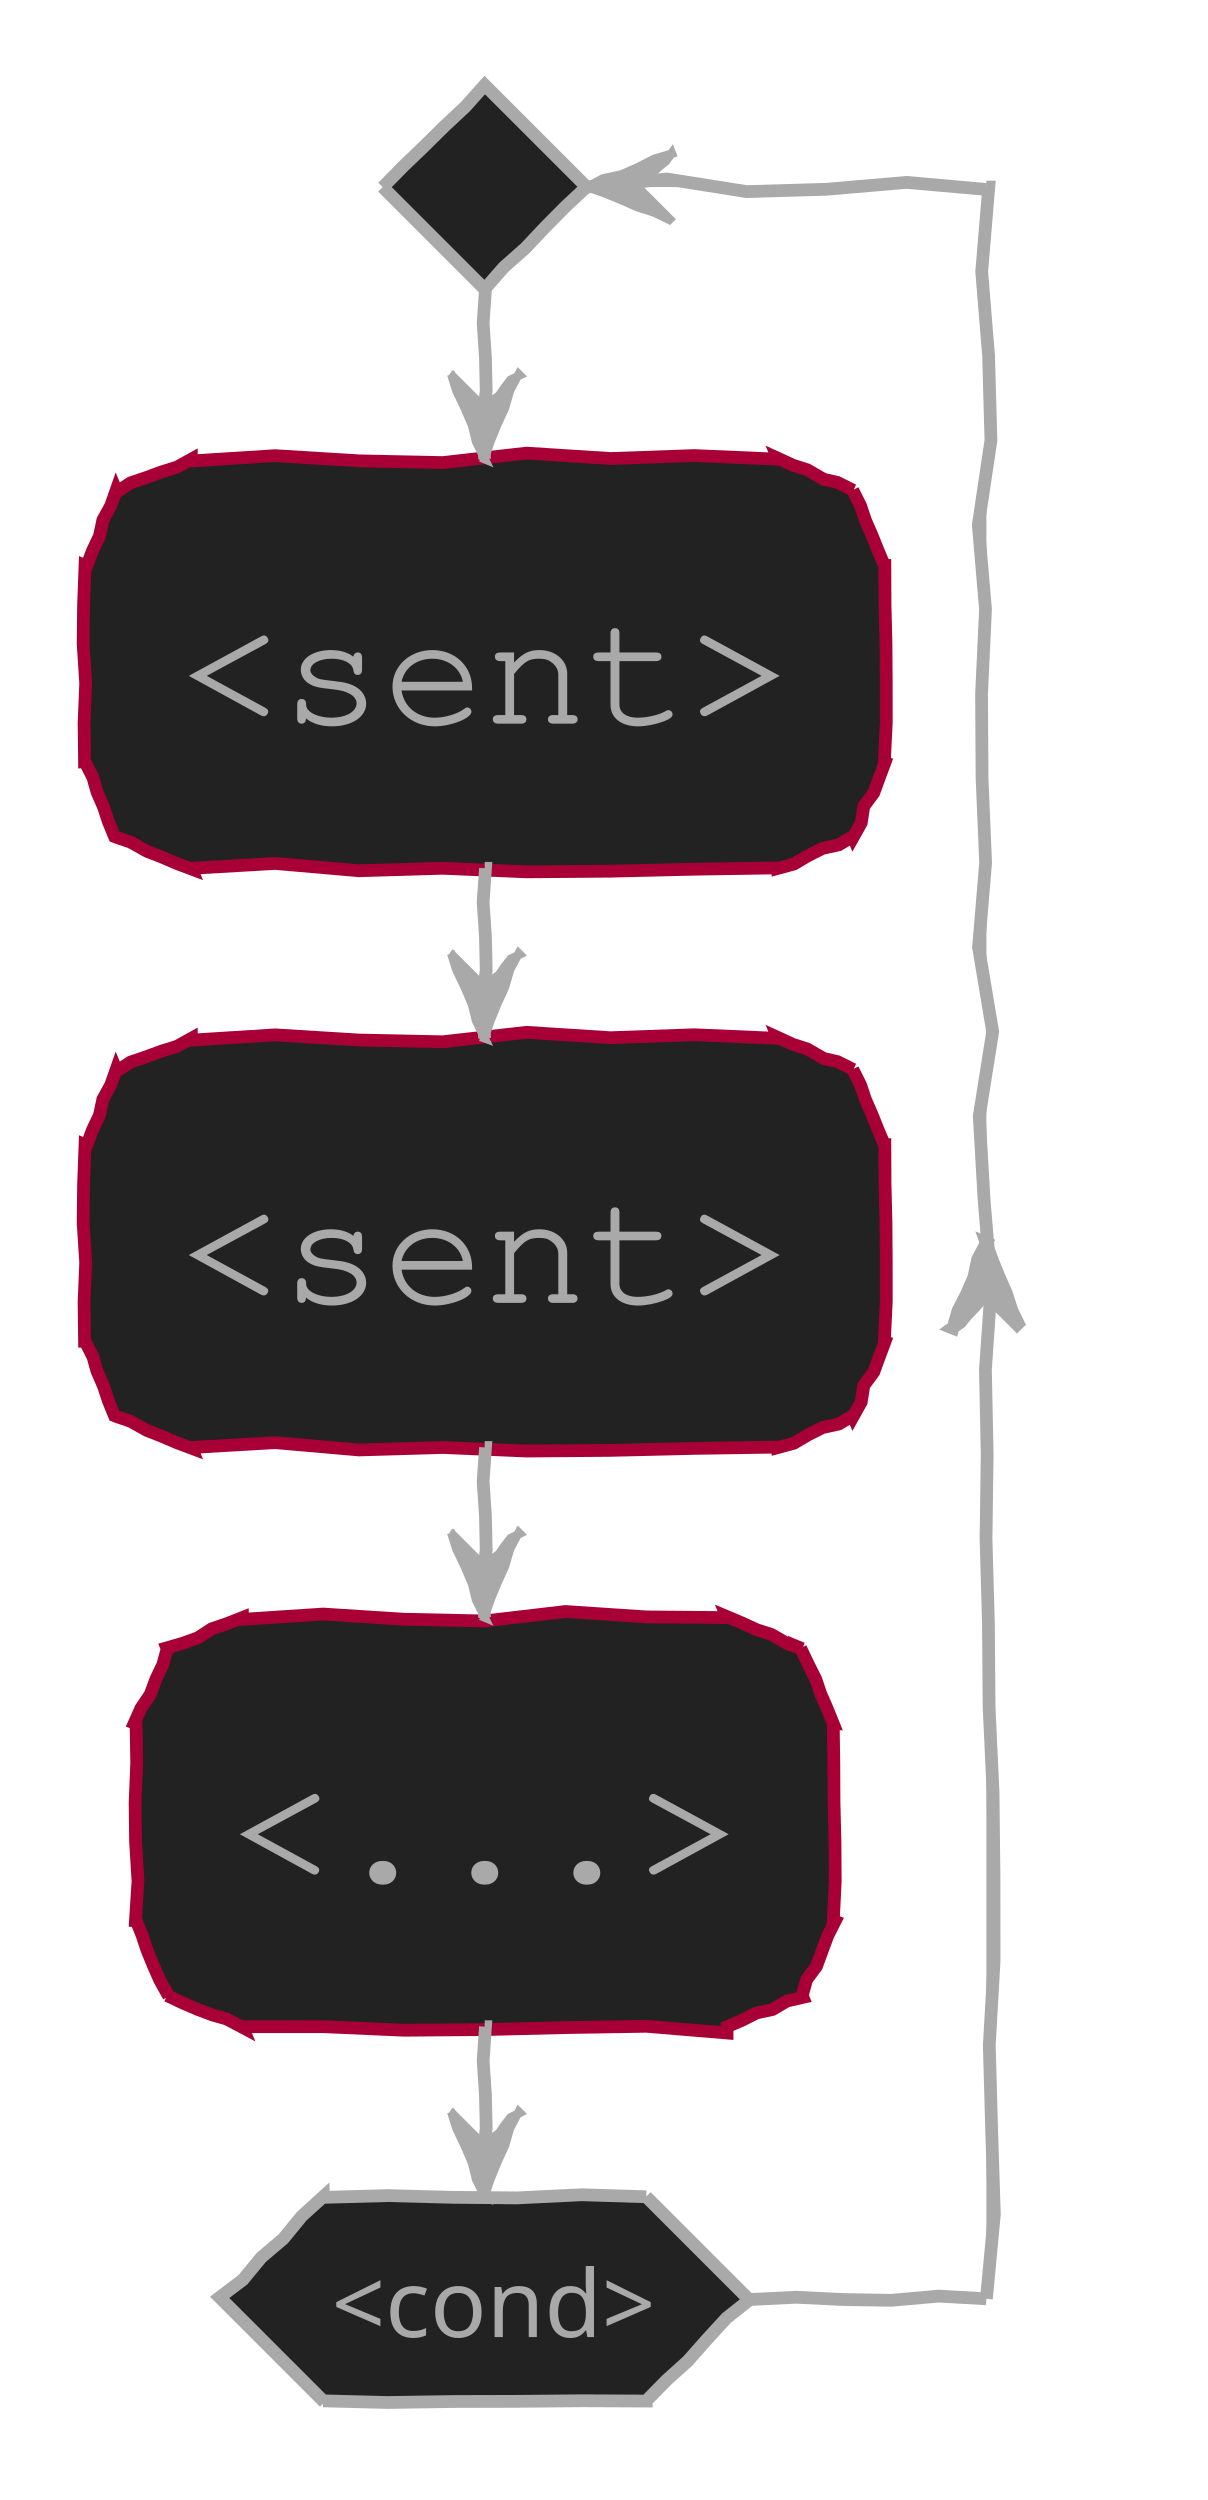
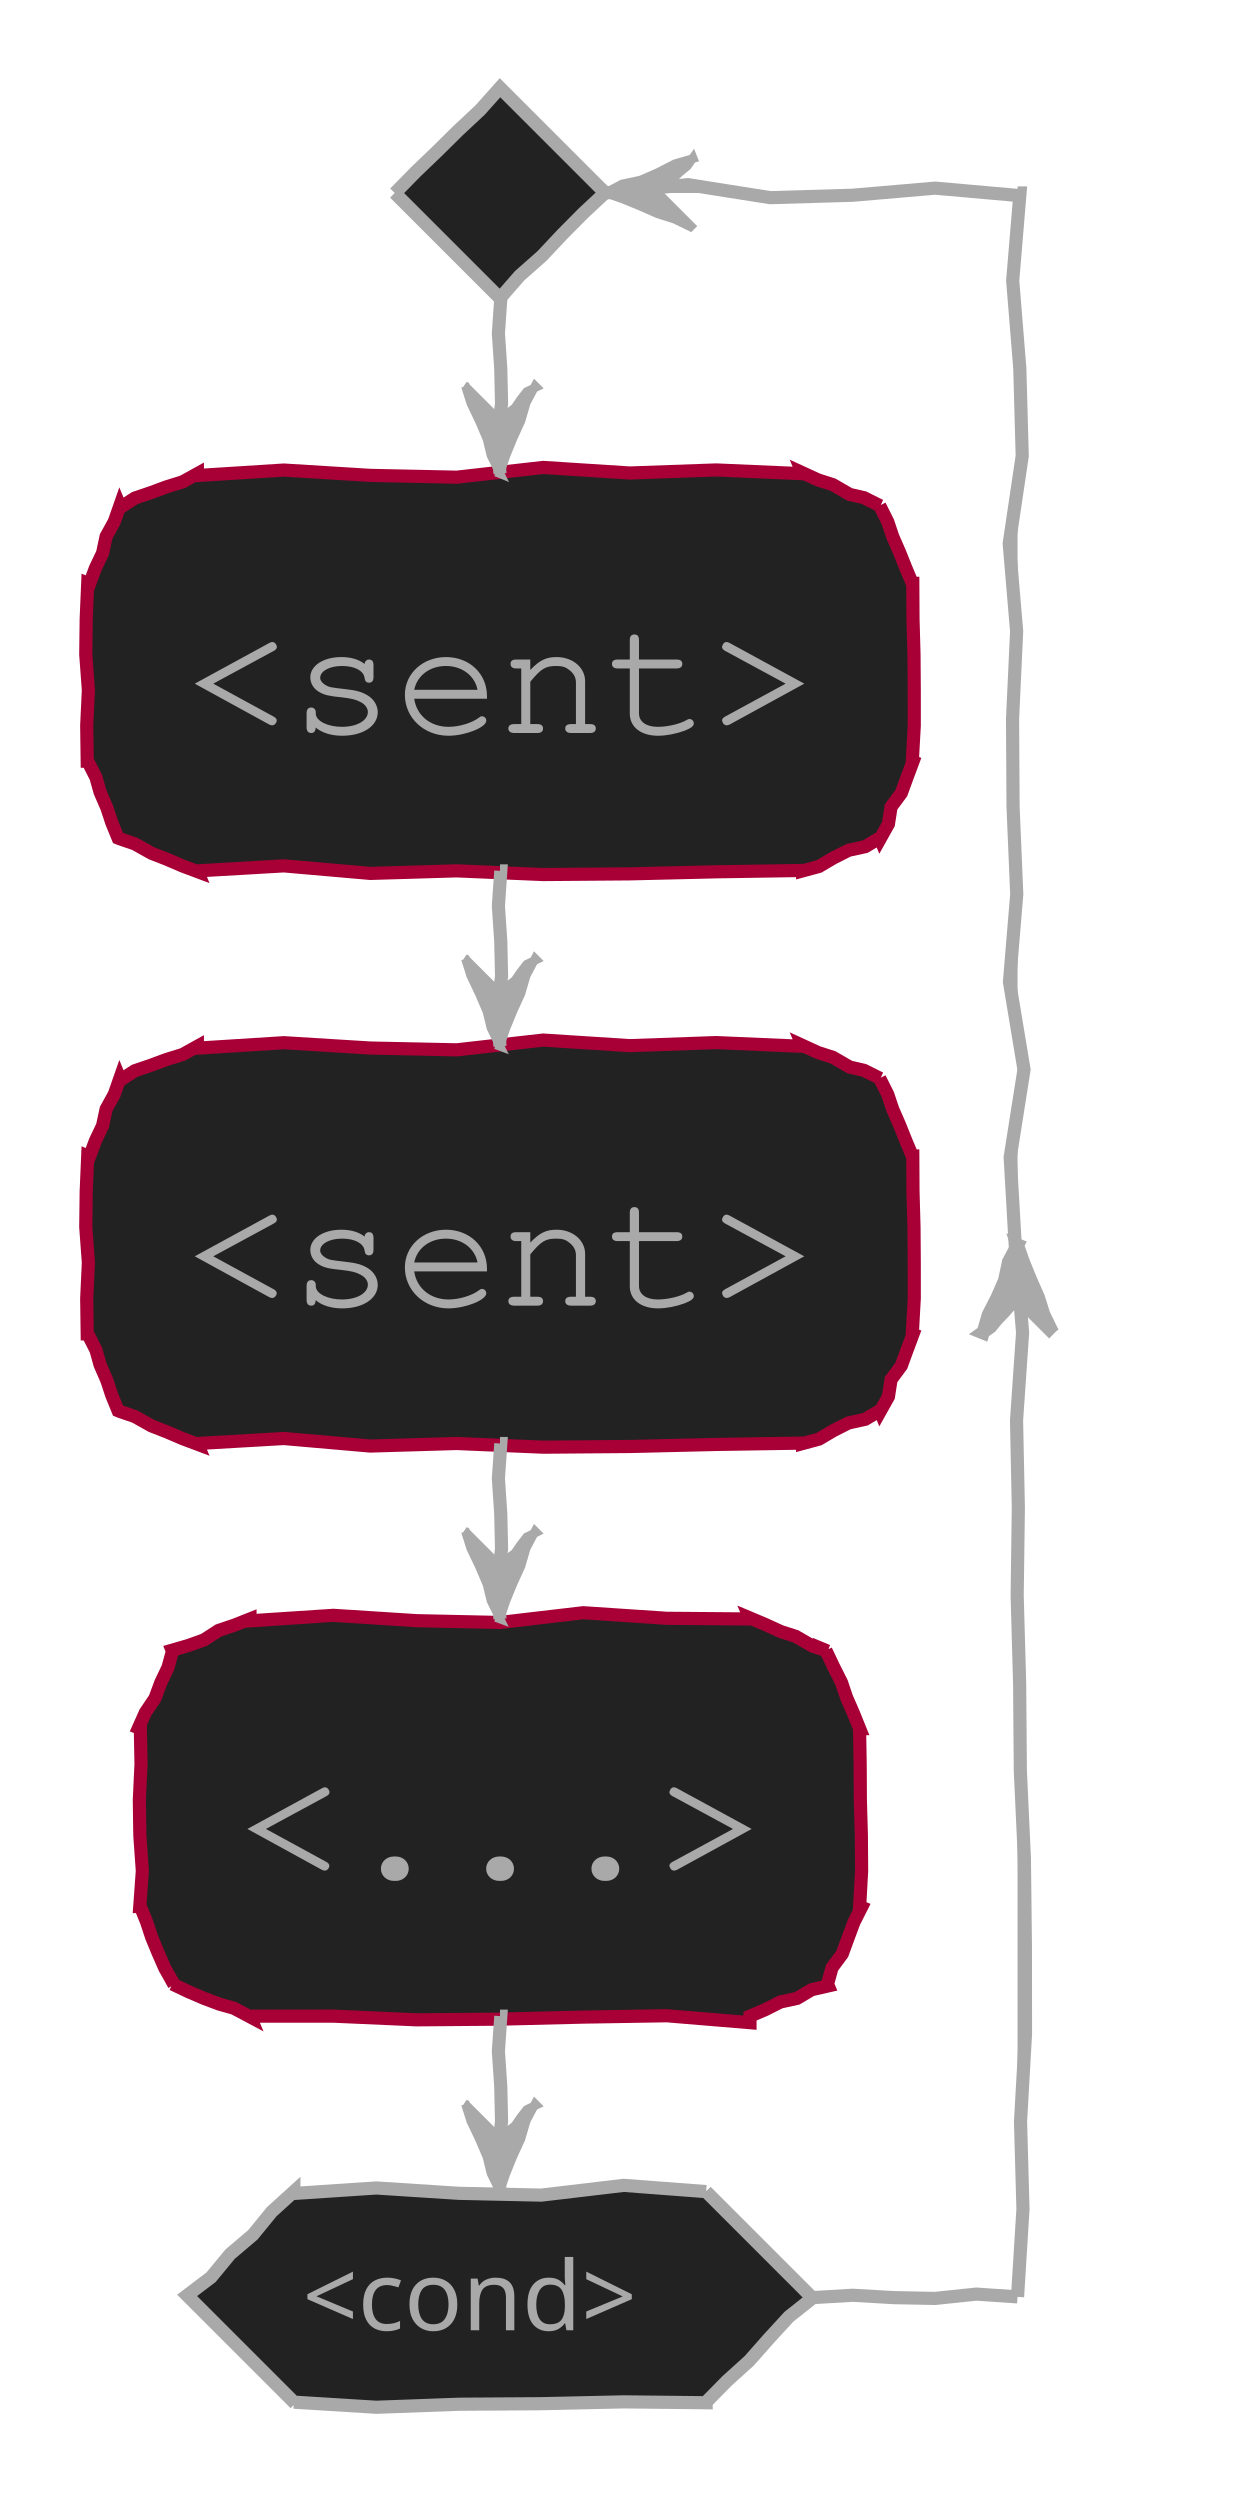
- <svg xmlns="http://www.w3.org/2000/svg" contentScriptType="application/ecmascript" contentStyleType="text/css" height="294px" preserveAspectRatio="none" style="width:142px;height:294px;background:#222222;" version="1.1" viewBox="0 0 142 294" width="142px" zoomAndPan="magnify">
+ <svg xmlns="http://www.w3.org/2000/svg" contentScriptType="application/ecmascript" contentStyleType="text/css" height="285px" preserveAspectRatio="none" style="width:142px;height:285px;background:#222222;" version="1.1" viewBox="0 0 142 285" width="142px" zoomAndPan="magnify">
  <defs />
  <g>
-     <polygon fill="#222222" points="22.5,54,22.5,54.21,32.357,53.586,42.214,54.193,52.071,54.4,61.929,53.287,71.786,53.922,81.643,53.574,91.5,54,91.451,53.882,93.259,54.711,94.947,55.252,96.874,56.367,98.491,56.735,100.339,57.661,100.278,57.636,101.204,59.484,101.777,61.186,102.556,62.973,103.258,64.728,104,66.5,104.059,66.5,104.08,71.123,104.195,75.745,104.224,80.368,104.226,84.991,104,89.613,104.078,89.646,103.41,91.44,102.752,93.238,101.581,94.825,101.28,96.771,100.339,98.452,100.301,98.361,98.639,99.349,96.74,99.764,95.027,100.628,93.362,101.609,91.5,102.113,91.5,102.064,81.643,102.219,71.786,102.452,61.929,102.529,52.071,102.109,42.214,102.4,32.357,101.541,22.5,102.113,22.536,102.201,20.802,101.55,19.021,100.786,17.275,100.105,15.367,99.036,13.661,98.452,13.46,98.369,12.738,96.605,12.179,94.909,11.404,93.124,10.942,91.468,10,89.613,9.942,89.613,9.886,84.991,10.076,80.368,9.778,75.745,9.827,71.123,10,66.5,10.2,66.583,10.866,64.788,11.691,63.058,12.098,61.156,13.027,59.47,13.661,57.661,13.736,57.843,15.369,56.783,17.184,56.167,18.98,55.503,20.815,54.933,22.5,54" style="stroke: #A80036; stroke-width: 1.5;" />
-     <text fill="#A9A9A9" font-family="courier" font-size="20" lengthAdjust="spacingAndGlyphs" textLength="72" x="21" y="85.107">&lt;sent&gt;</text>
-     <polygon fill="#222222" points="22.5,122.113,22.5,122.323,32.357,121.699,42.214,122.307,52.071,122.513,61.929,121.4,71.786,122.036,81.643,121.687,91.5,122.113,91.451,121.995,93.259,122.825,94.947,123.365,96.874,124.481,98.491,124.848,100.339,125.774,100.278,125.749,101.204,127.597,101.777,129.299,102.556,131.087,103.258,132.841,104,134.613,104.059,134.613,104.08,139.236,104.195,143.859,104.224,148.481,104.226,153.104,104,157.727,104.078,157.759,103.41,159.554,102.752,161.352,101.581,162.938,101.28,164.884,100.339,166.565,100.301,166.474,98.639,167.462,96.74,167.877,95.027,168.741,93.362,169.723,91.5,170.227,91.5,170.178,81.643,170.332,71.786,170.565,61.929,170.643,52.071,170.223,42.214,170.514,32.357,169.654,22.5,170.227,22.536,170.314,20.802,169.663,19.021,168.899,17.275,168.219,15.367,167.149,13.661,166.565,13.46,166.482,12.738,164.718,12.179,163.022,11.404,161.237,10.942,159.581,10,157.727,9.942,157.727,9.886,153.104,10.076,148.481,9.778,143.859,9.827,139.236,10,134.613,10.2,134.696,10.866,132.901,11.691,131.171,12.098,129.269,13.027,127.583,13.661,125.774,13.736,125.956,15.369,124.897,17.184,124.281,18.98,123.617,20.815,123.046,22.5,122.113" style="stroke: #A80036; stroke-width: 1.5;" />
-     <text fill="#A9A9A9" font-family="courier" font-size="20" lengthAdjust="spacingAndGlyphs" textLength="72" x="21" y="153.221">&lt;sent&gt;</text>
-     <polygon fill="#222222" points="28.5,190.227,28.5,190.437,38,189.812,47.5,190.42,57,190.626,66.5,189.513,76,190.149,85.5,190.227,85.446,190.095,87.219,190.841,89.027,191.67,90.715,192.21,92.642,193.326,94.339,193.888,94.145,193.807,95.01,195.63,95.936,197.478,96.509,199.18,97.289,200.968,98,202.727,97.989,202.727,98.059,207.349,98.08,211.972,98.195,216.595,98.224,221.217,98,225.84,98.209,225.927,97.346,227.64,96.678,229.435,96.02,231.233,94.849,232.819,94.339,234.679,94.425,234.888,92.533,235.32,90.871,236.308,88.972,236.723,87.259,237.587,85.5,238.34,85.5,239.081,76,238.291,66.5,238.445,57,238.679,47.5,238.756,38,238.336,28.5,238.34,28.537,238.428,26.659,237.431,25.001,236.963,23.267,236.312,21.486,235.548,19.661,234.679,19.85,234.757,18.78,232.849,17.996,231.06,17.273,229.296,16.714,227.6,16,225.84,15.934,225.84,16.227,221.217,15.942,216.595,15.886,211.972,16.076,207.349,16,202.727,15.795,202.642,16.572,200.893,17.664,199.274,18.331,197.479,19.155,195.749,19.661,193.888,19.62,193.789,21.47,193.254,23.272,192.605,24.904,191.546,26.72,190.929,28.5,190.227" style="stroke: #A80036; stroke-width: 1.5;" />
-     <text fill="#A9A9A9" font-family="courier" font-size="20" lengthAdjust="spacingAndGlyphs" textLength="60" x="27" y="221.334">&lt;...&gt;</text>
+     <polygon fill="#222222" points="22.5,54,22.5,54.21,32.357,53.586,42.214,54.193,52.071,54.4,61.929,53.287,71.786,53.922,81.643,53.574,91.5,54,91.451,53.882,93.259,54.711,94.947,55.252,96.874,56.367,98.491,56.735,100.339,57.661,100.278,57.636,101.204,59.484,101.777,61.186,102.556,62.973,103.258,64.728,104,66.5,104.059,66.5,104.08,70.556,104.195,74.612,104.224,78.669,104.226,82.725,104,86.781,104.078,86.814,103.41,88.608,102.752,90.406,101.581,91.993,101.28,93.939,100.339,95.62,100.301,95.529,98.639,96.517,96.74,96.932,95.027,97.796,93.362,98.777,91.5,99.281,91.5,99.233,81.643,99.387,71.786,99.62,61.929,99.698,52.071,99.277,42.214,99.569,32.357,98.709,22.5,99.281,22.536,99.369,20.802,98.718,19.021,97.954,17.275,97.273,15.367,96.204,13.661,95.62,13.46,95.537,12.738,93.773,12.179,92.077,11.404,90.292,10.942,88.636,10,86.781,9.942,86.781,9.886,82.725,10.076,78.669,9.778,74.612,9.827,70.556,10,66.5,10.2,66.583,10.866,64.788,11.691,63.058,12.098,61.156,13.027,59.47,13.661,57.661,13.736,57.843,15.369,56.783,17.184,56.167,18.98,55.503,20.815,54.933,22.5,54" style="stroke: #A80036; stroke-width: 1.5;" />
+     <text fill="#A9A9A9" font-family="courier" font-size="20" lengthAdjust="spacingAndGlyphs" textLength="72" x="21" y="83.564">&lt;sent&gt;</text>
+     <polygon fill="#222222" points="22.5,119.281,22.5,119.491,32.357,118.867,42.214,119.475,52.071,119.681,61.929,118.568,71.786,119.204,81.643,118.855,91.5,119.281,91.451,119.163,93.259,119.993,94.947,120.533,96.874,121.648,98.491,122.016,100.339,122.942,100.278,122.917,101.204,124.765,101.777,126.467,102.556,128.254,103.258,130.009,104,131.781,104.059,131.781,104.08,135.838,104.195,139.894,104.224,143.95,104.226,148.006,104,152.062,104.078,152.095,103.41,153.889,102.752,155.688,101.581,157.274,101.28,159.22,100.339,160.901,100.301,160.81,98.639,161.798,96.74,162.213,95.027,163.077,93.362,164.059,91.5,164.562,91.5,164.514,81.643,164.668,71.786,164.901,61.929,164.979,52.071,164.559,42.214,164.85,32.357,163.99,22.5,164.562,22.536,164.65,20.802,163.999,19.021,163.235,17.275,162.555,15.367,161.485,13.661,160.901,13.46,160.818,12.738,159.054,12.179,157.358,11.404,155.573,10.942,153.917,10,152.062,9.942,152.062,9.886,148.006,10.076,143.95,9.778,139.894,9.827,135.838,10,131.781,10.2,131.864,10.866,130.069,11.691,128.339,12.098,126.437,13.027,124.751,13.661,122.942,13.736,123.124,15.369,122.065,17.184,121.448,18.98,120.784,20.815,120.214,22.5,119.281" style="stroke: #A80036; stroke-width: 1.5;" />
+     <text fill="#A9A9A9" font-family="courier" font-size="20" lengthAdjust="spacingAndGlyphs" textLength="72" x="21" y="148.846">&lt;sent&gt;</text>
+     <polygon fill="#222222" points="28.5,184.562,28.5,184.773,38,184.148,47.5,184.756,57,184.962,66.5,183.849,76,184.485,85.5,184.562,85.446,184.431,87.219,185.177,89.027,186.006,90.715,186.546,92.642,187.662,94.339,188.224,94.145,188.143,95.01,189.966,95.936,191.814,96.509,193.516,97.289,195.303,98,197.062,97.989,197.062,98.059,201.119,98.08,205.175,98.195,209.231,98.224,213.287,98,217.344,98.209,217.43,97.346,219.144,96.678,220.938,96.02,222.737,94.849,224.323,94.339,226.183,94.425,226.392,92.533,226.823,90.871,227.811,88.972,228.227,87.259,229.09,85.5,229.844,85.5,230.585,76,229.795,66.5,229.949,57,230.182,47.5,230.26,38,229.84,28.5,229.844,28.537,229.932,26.659,228.935,25.001,228.467,23.267,227.816,21.486,227.052,19.661,226.183,19.85,226.261,18.78,224.353,17.996,222.564,17.273,220.8,16.714,219.104,16,217.344,15.934,217.344,16.227,213.287,15.942,209.231,15.886,205.175,16.076,201.119,16,197.062,15.795,196.977,16.572,195.228,17.664,193.61,18.331,191.815,19.155,190.085,19.661,188.224,19.62,188.125,21.47,187.59,23.272,186.941,24.904,185.881,26.72,185.265,28.5,184.562" style="stroke: #A80036; stroke-width: 1.5;" />
+     <text fill="#A9A9A9" font-family="courier" font-size="20" lengthAdjust="spacingAndGlyphs" textLength="60" x="27" y="214.127">&lt;...&gt;</text>
    <polygon fill="#222222" points="57,10,57.05,10.05,59.302,12.302,61.846,14.846,64.294,17.294,66.432,19.432,69,22,68.982,21.982,66.499,24.299,64.11,26.71,61.784,29.184,59.237,31.437,57,34,57.13,34.13,54.451,31.451,52.153,29.153,49.902,26.902,47.38,24.38,45,22,45.016,22.016,47.392,19.593,49.842,17.242,52.256,14.856,54.738,12.538,57,10" style="stroke: #A9A9A9; stroke-width: 1.5;" />
-     <polygon fill="#222222" points="38,258.34,38,258.41,45.6,258.202,53.2,258.404,60.8,258.473,68.4,258.102,76,258.34,75.982,258.322,78.299,260.639,80.71,263.05,83.184,265.524,85.437,267.777,88,270.34,88.13,270.47,85.451,272.591,83.153,275.093,80.902,277.642,78.38,279.92,76,282.34,76,282.363,68.4,282.329,60.8,282.399,53.2,282.42,45.6,282.535,38,282.34,38.158,282.498,35.76,280.1,33.26,277.6,30.909,275.249,28.566,272.905,26,270.34,25.83,270.17,28.56,268.1,30.73,265.47,33.326,263.266,35.483,260.623,38,258.34" style="stroke: #A9A9A9; stroke-width: 1.5;" />
-     <text fill="#A9A9A9" font-family="sans-serif" font-size="11" lengthAdjust="spacingAndGlyphs" textLength="36" x="39" y="274.841">&lt;cond&gt;</text>
-     <path d="M57,102.113 L57.093,102.113 L56.816,106.113 L57.086,110.113 L57.178,114.113 L56.683,118.113 L57,122.113 " fill="#A9A9A9" style="stroke: #A9A9A9; stroke-width: 1.5;" />
-     <polygon fill="#A9A9A9" points="53,112.113,53.065,112.139,53.672,114.062,54.66,116.137,55.524,118.163,55.979,120.025,57,122.113,56.976,122.104,57.668,120.061,58.481,118.066,59.379,116.105,59.986,114.028,61,112.113,61.13,112.244,60.051,112.765,59.353,113.667,58.702,114.615,57.78,115.293,57,116.113,57.016,116.129,56.193,115.306,55.442,114.555,54.656,113.77,53.938,113.051,53,112.113" style="stroke: #A9A9A9; stroke-width: 1.0;" />
-     <path d="M57,170.227 L57.093,170.227 L56.816,174.227 L57.086,178.227 L57.178,182.227 L56.683,186.227 L57,190.227 " fill="#A9A9A9" style="stroke: #A9A9A9; stroke-width: 1.5;" />
-     <polygon fill="#A9A9A9" points="53,180.227,53.065,180.253,53.672,182.175,54.66,184.25,55.524,186.276,55.979,188.138,57,190.227,56.976,190.217,57.668,188.174,58.481,186.179,59.379,184.218,59.986,182.141,61,180.227,61.13,180.357,60.051,180.878,59.353,181.78,58.702,182.728,57.78,183.406,57,184.227,57.016,184.243,56.193,183.419,55.442,182.669,54.656,181.883,53.938,181.165,53,180.227" style="stroke: #A9A9A9; stroke-width: 1.0;" />
+     <polygon fill="#222222" points="33.5,249.844,33.5,250.054,42.9,249.429,52.3,250.037,61.7,250.243,71.1,249.13,80.5,249.844,80.482,249.825,82.799,252.143,85.21,254.553,87.684,257.028,89.937,259.281,92.5,261.844,92.63,261.974,89.951,264.095,87.653,266.597,85.402,269.146,82.88,271.423,80.5,273.844,80.5,273.912,71.1,273.812,61.7,274.022,52.3,274.083,42.9,274.429,33.5,273.844,33.658,274.002,31.26,271.604,28.76,269.104,26.409,266.753,24.066,264.409,21.5,261.844,21.33,261.674,24.06,259.604,26.23,256.974,28.826,254.77,30.983,252.127,33.5,249.844" style="stroke: #A9A9A9; stroke-width: 1.5;" />
+     <text fill="#A9A9A9" font-family="sans-serif" font-size="11" lengthAdjust="spacingAndGlyphs" textLength="45" x="34.5" y="265.652">&lt;cond&gt;</text>
+     <path d="M57,99.281 L57.093,99.281 L56.816,103.281 L57.086,107.281 L57.178,111.281 L56.683,115.281 L57,119.281 " fill="#A9A9A9" style="stroke: #A9A9A9; stroke-width: 1.5;" />
+     <polygon fill="#A9A9A9" points="53,109.281,53.065,109.307,53.672,111.23,54.66,113.305,55.524,115.331,55.979,117.193,57,119.281,56.976,119.272,57.668,117.228,58.481,115.234,59.379,113.273,59.986,111.196,61,109.281,61.13,109.412,60.051,109.933,59.353,110.835,58.702,111.783,57.78,112.461,57,113.281,57.016,113.297,56.193,112.474,55.442,111.723,54.656,110.938,53.938,110.219,53,109.281" style="stroke: #A9A9A9; stroke-width: 1.0;" />
+     <path d="M57,164.562 L57.093,164.562 L56.816,168.562 L57.086,172.562 L57.178,176.562 L56.683,180.562 L57,184.562 " fill="#A9A9A9" style="stroke: #A9A9A9; stroke-width: 1.5;" />
+     <polygon fill="#A9A9A9" points="53,174.562,53.065,174.589,53.672,176.511,54.66,178.586,55.524,180.612,55.979,182.474,57,184.562,56.976,184.553,57.668,182.51,58.481,180.515,59.379,178.554,59.986,176.477,61,174.562,61.13,174.693,60.051,175.214,59.353,176.116,58.702,177.064,57.78,177.742,57,178.562,57.016,178.579,56.193,177.755,55.442,177.005,54.656,176.219,53.938,175.5,53,174.562" style="stroke: #A9A9A9; stroke-width: 1.0;" />
    <path d="M57,34 L57.093,34 L56.816,38 L57.086,42 L57.178,46 L56.683,50 L57,54 " fill="#A9A9A9" style="stroke: #A9A9A9; stroke-width: 1.5;" />
    <polygon fill="#A9A9A9" points="53,44,53.065,44.026,53.672,45.949,54.66,48.024,55.524,50.05,55.979,51.912,57,54,56.976,53.99,57.668,51.947,58.481,49.953,59.379,47.992,59.986,45.914,61,44,61.13,44.13,60.051,44.651,59.353,45.553,58.702,46.502,57.78,47.18,57,48,57.016,48.016,56.193,47.193,55.442,46.442,54.656,45.656,53.938,44.938,53,44" style="stroke: #A9A9A9; stroke-width: 1.0;" />
-     <path d="M88,270.34 L88,270.433 L93.6,270.156 L99.2,270.426 L104.8,270.517 L110.4,270.023 L116,270.34 " fill="#A9A9A9" style="stroke: #A9A9A9; stroke-width: 1.5;" />
-     <polygon fill="#A9A9A9" points="112,156.17,112.065,156.196,112.672,154.119,113.66,152.194,114.524,150.219,114.979,148.082,116,146.17,115.976,146.16,116.668,148.117,117.481,150.122,118.379,152.161,118.986,154.084,120,156.17,120.13,156.3,119.051,155.221,118.353,154.523,117.702,153.872,116.78,152.95,116,152.17,116.016,152.186,115.192,152.962,114.442,153.812,113.656,154.626,112.938,155.508,112,156.17" style="stroke: #A9A9A9; stroke-width: 1.5;" />
-     <path d="M116,22 L116.28,22 L115.448,31.934 L116.258,41.867 L116.533,51.801 L115.049,61.734 L115.896,71.668 L115.431,81.602 L115.489,91.535 L115.909,101.469 L115.078,111.402 L116.738,121.336 L115.16,131.269 L115.736,141.203 L116.576,151.137 L115.886,161.07 L116.091,171.004 L115.957,180.938 L116.238,190.871 L116.319,200.805 L116.781,210.738 L116.895,220.672 L116.906,230.606 L116.34,240.539 L116.618,250.473 L116.936,260.406 L116,270.34 " fill="#A9A9A9" style="stroke: #A9A9A9; stroke-width: 1.5;" />
+     <path d="M92.5,261.844 L92.5,261.937 L97.2,261.66 L101.9,261.93 L106.6,262.021 L111.3,261.527 L116,261.844 " fill="#A9A9A9" style="stroke: #A9A9A9; stroke-width: 1.5;" />
+     <polygon fill="#A9A9A9" points="112,151.922,112.065,151.948,112.672,149.871,113.66,147.946,114.524,145.971,114.979,143.834,116,141.922,115.976,141.912,116.668,143.869,117.481,145.874,118.379,147.913,118.986,149.836,120,151.922,120.13,152.052,119.051,150.973,118.353,150.275,117.702,149.624,116.78,148.702,116,147.922,116.016,147.938,115.192,148.714,114.442,149.564,113.656,150.378,112.938,151.26,112,151.922" style="stroke: #A9A9A9; stroke-width: 1.5;" />
+     <path d="M116,22 L116.28,22 L115.448,31.994 L116.258,41.987 L116.533,51.98 L115.049,61.974 L115.896,71.967 L115.431,81.961 L115.489,91.954 L115.909,101.948 L115.078,111.941 L116.738,121.935 L115.16,131.928 L115.736,141.922 L116.576,151.915 L115.886,161.909 L116.091,171.902 L115.957,181.896 L116.238,191.889 L116.319,201.883 L116.781,211.876 L116.895,221.87 L116.906,231.863 L116.34,241.857 L116.618,251.85 L116,261.844 " fill="#A9A9A9" style="stroke: #A9A9A9; stroke-width: 1.5;" />
    <path d="M116,22 L116,22.28 L106.6,21.448 L97.2,22.258 L87.8,22.533 L78.4,21.049 L69,22 " fill="#A9A9A9" style="stroke: #A9A9A9; stroke-width: 1.5;" />
    <polygon fill="#A9A9A9" points="79,18,79.026,18.065,76.949,18.672,75.024,19.66,73.049,20.524,70.912,20.979,69,22,68.99,21.976,70.947,22.668,72.953,23.481,74.992,24.379,76.914,24.986,79,26,79.13,26.131,78.051,25.051,77.353,24.353,76.702,23.702,75.78,22.78,75,22,75.016,22.016,75.793,21.192,76.642,20.442,77.456,19.656,78.338,18.938,79,18" style="stroke: #A9A9A9; stroke-width: 1.0;" />
-     <path d="M57,238.34 L57.093,238.34 L56.816,242.34 L57.086,246.34 L57.178,250.34 L56.683,254.34 L57,258.34 " fill="#A9A9A9" style="stroke: #A9A9A9; stroke-width: 1.5;" />
-     <polygon fill="#A9A9A9" points="53,248.34,53.065,248.366,53.672,250.289,54.66,252.364,55.524,254.389,55.979,256.252,57,258.34,56.976,258.33,57.668,256.287,58.481,254.292,59.379,252.331,59.986,250.254,61,248.34,61.13,248.47,60.051,248.991,59.353,249.893,58.702,250.842,57.78,251.52,57,252.34,57.016,252.356,56.193,251.532,55.442,250.782,54.656,249.996,53.938,249.278,53,248.34" style="stroke: #A9A9A9; stroke-width: 1.0;" />
+     <path d="M57,229.844 L57.093,229.844 L56.816,233.844 L57.086,237.844 L57.178,241.844 L56.683,245.844 L57,249.844 " fill="#A9A9A9" style="stroke: #A9A9A9; stroke-width: 1.5;" />
+     <polygon fill="#A9A9A9" points="53,239.844,53.065,239.87,53.672,241.792,54.66,243.868,55.524,245.893,55.979,247.755,57,249.844,56.976,249.834,57.668,247.791,58.481,245.796,59.379,243.835,59.986,241.758,61,239.844,61.13,239.974,60.051,240.495,59.353,241.397,58.702,242.346,57.78,243.024,57,243.844,57.016,243.86,56.193,243.036,55.442,242.286,54.656,241.5,53.938,240.782,53,239.844" style="stroke: #A9A9A9; stroke-width: 1.0;" />
  </g>
</svg>
